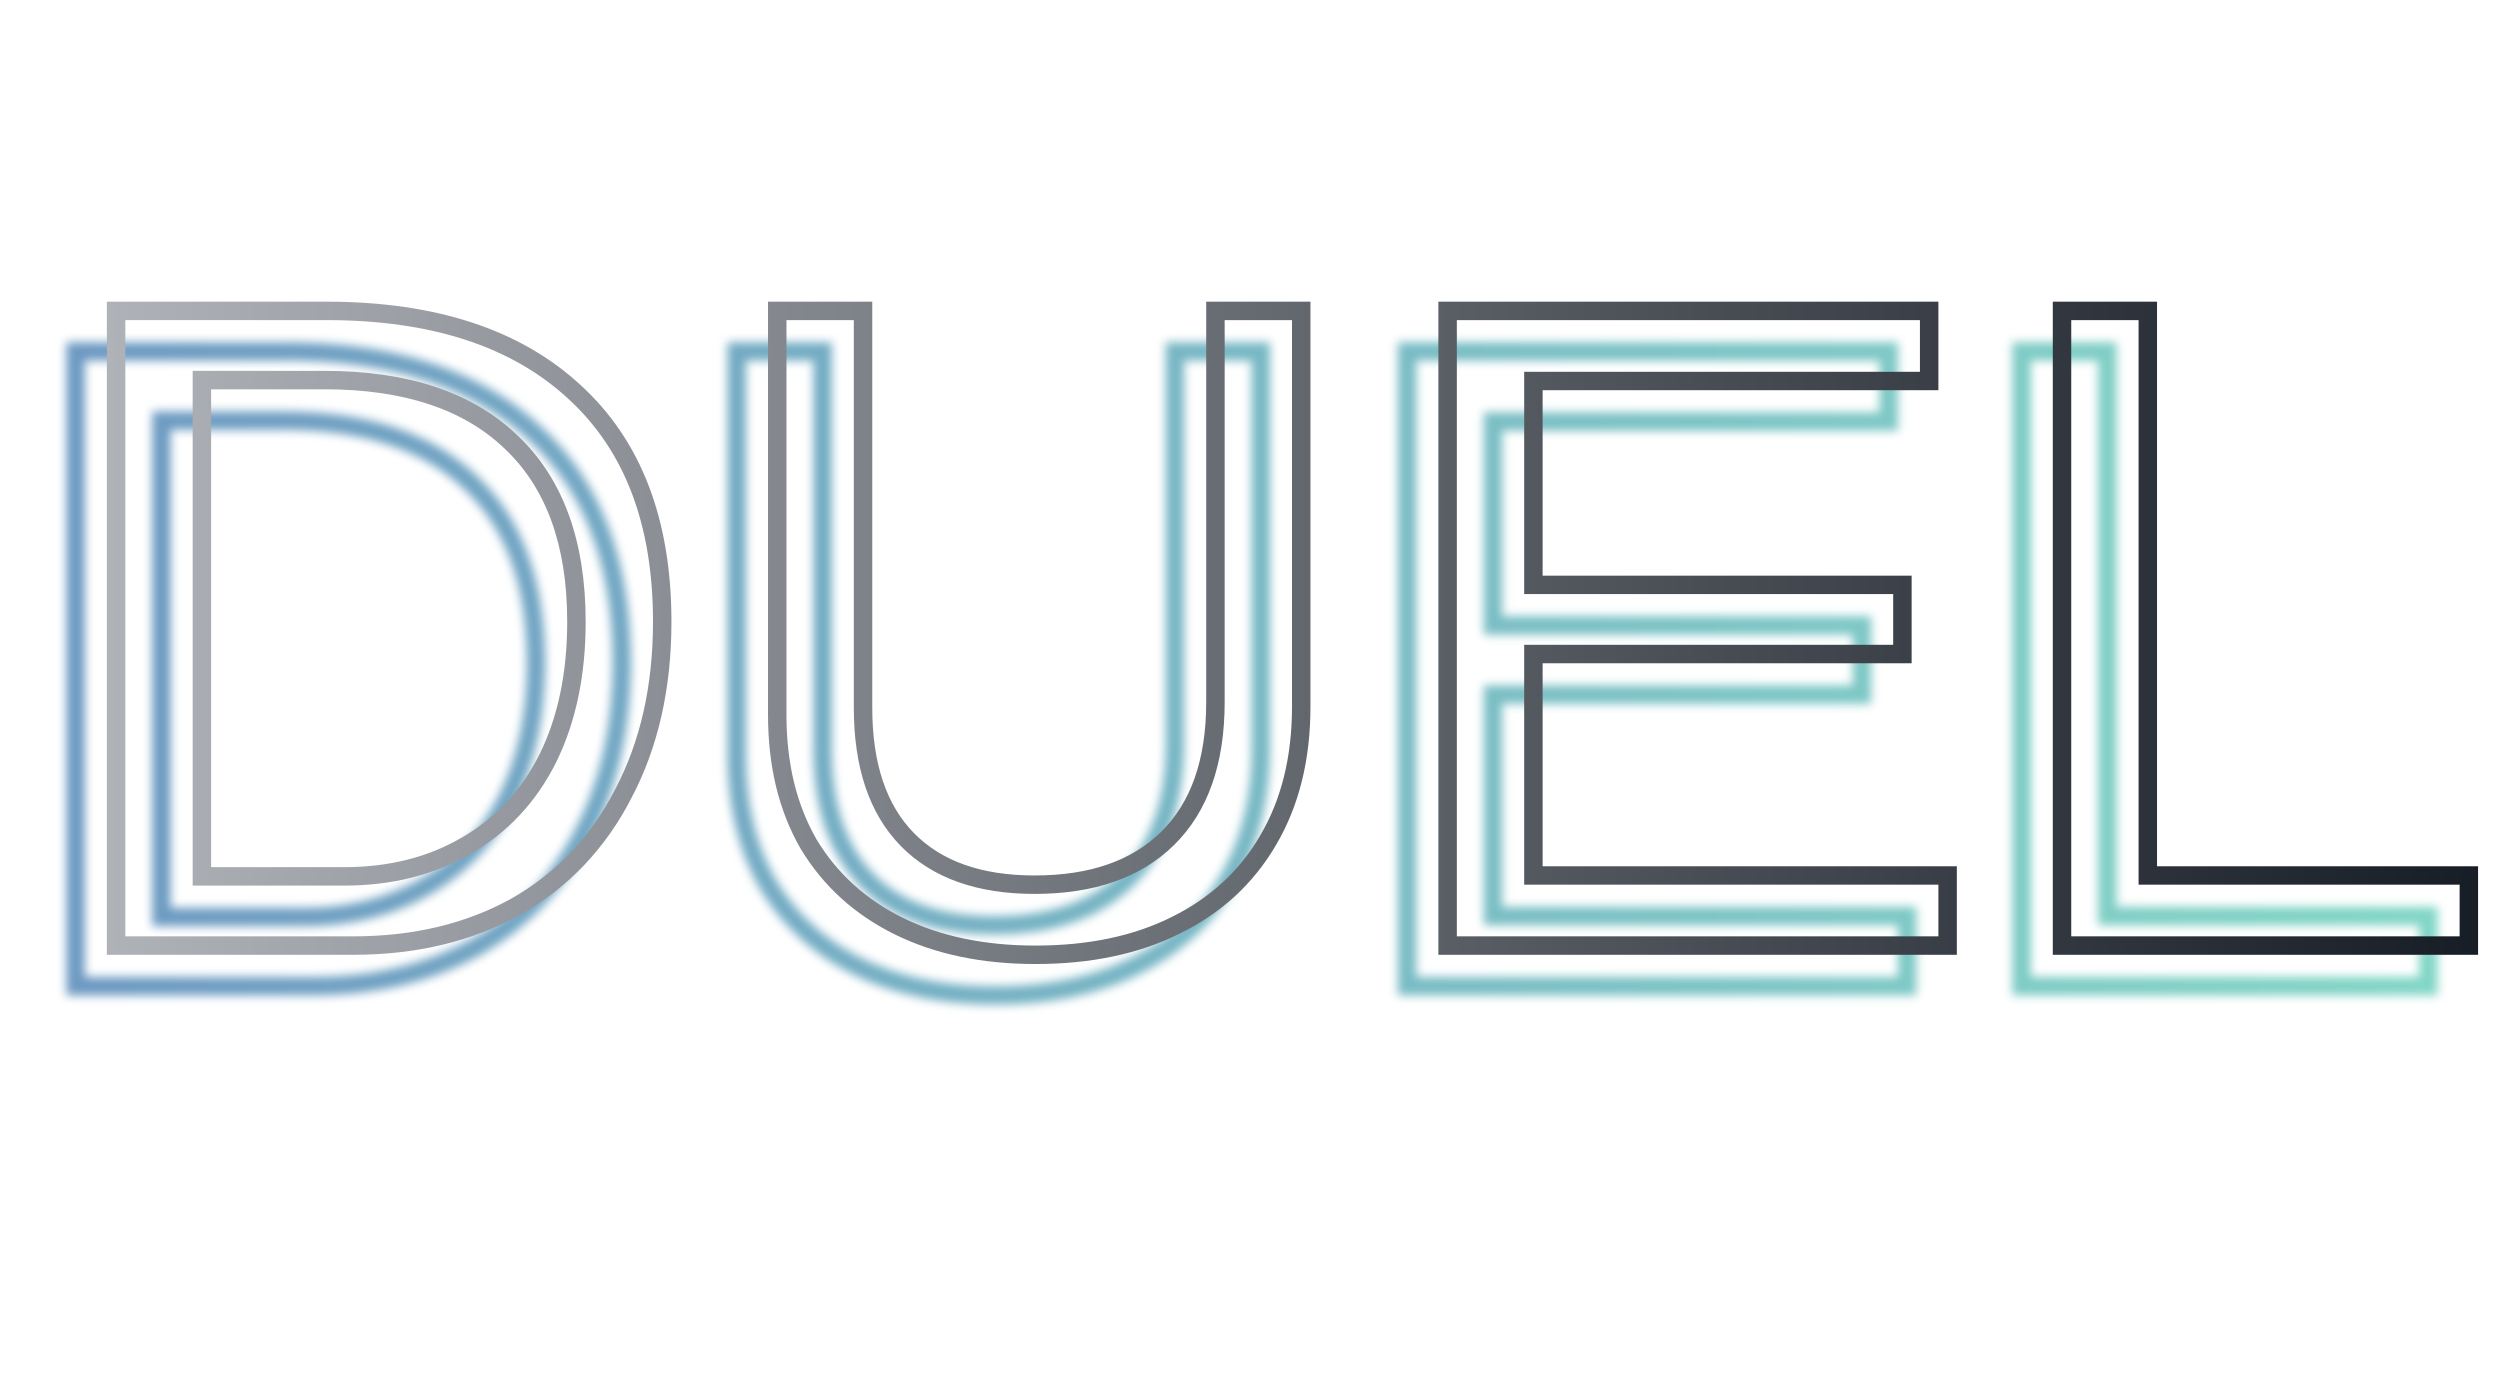
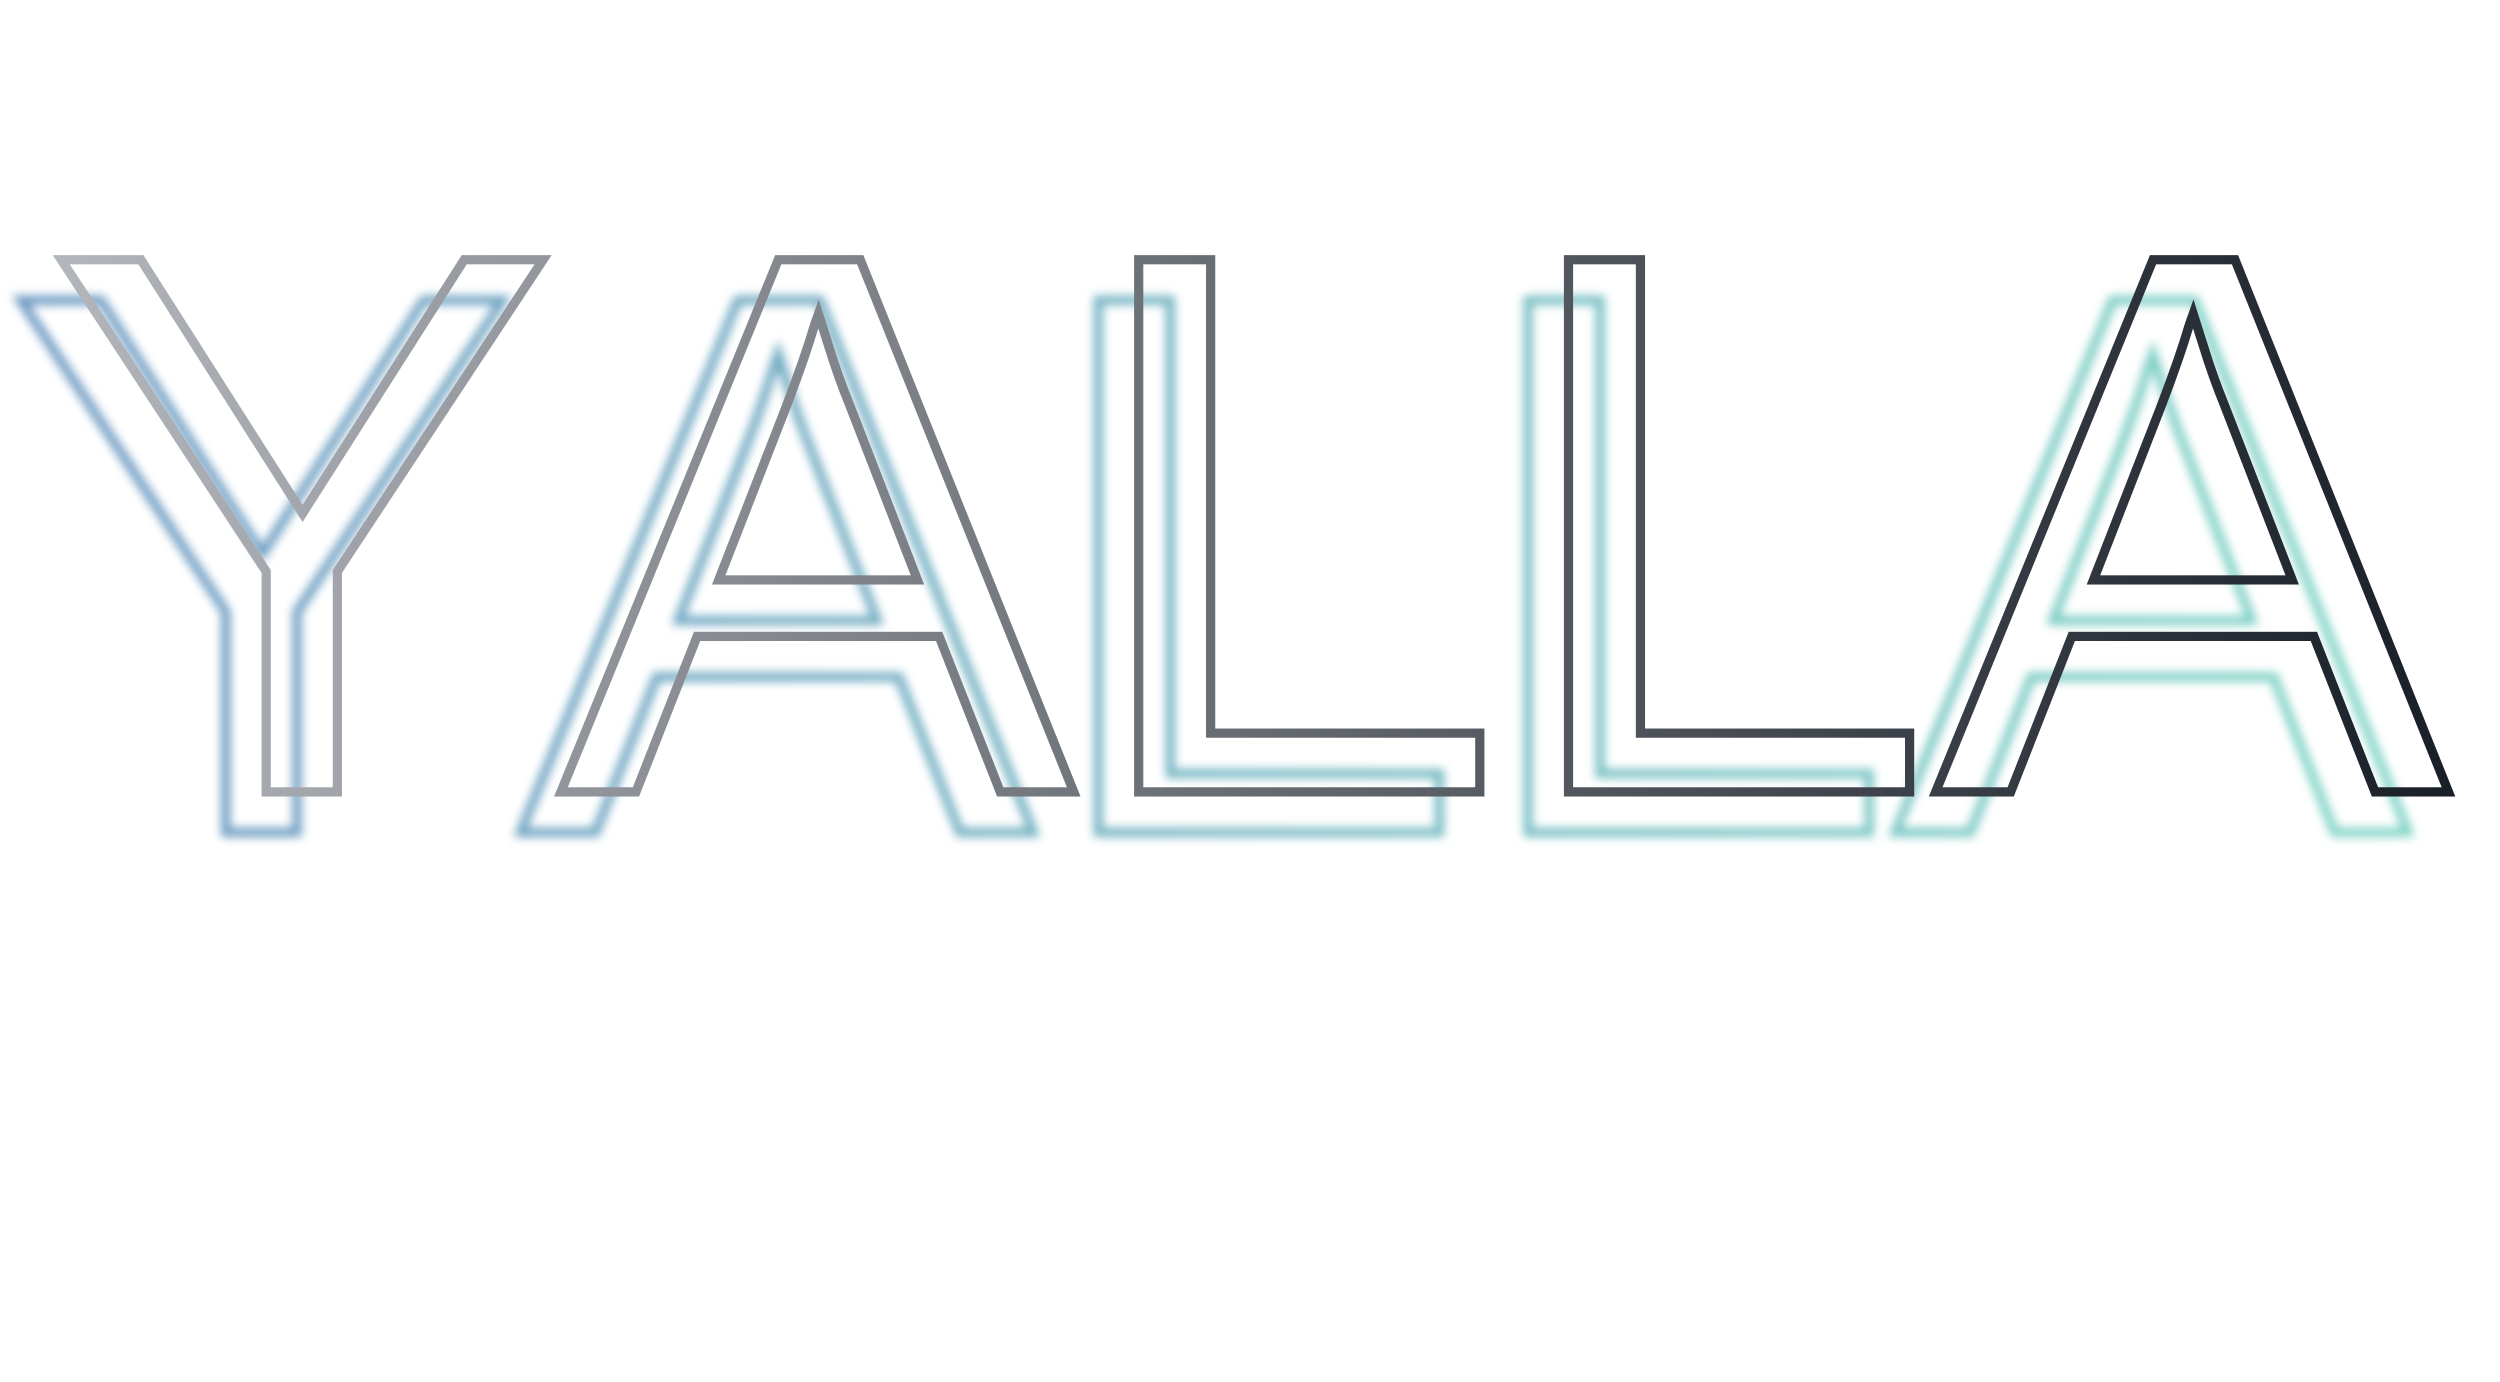
- <svg xmlns="http://www.w3.org/2000/svg" width="542" height="300" viewBox="0 0 542 300" fill="none">
+ <svg xmlns="http://www.w3.org/2000/svg" width="543" height="300" viewBox="0 0 543 300" fill="none">
  <g filter="url(#filter0_f)">
-     <path d="M126.4 180.798L124.629 179.868L124.625 179.877L124.62 179.885L126.4 180.798ZM103 205.398L103.967 207.148L103.976 207.143L103.985 207.138L103 205.398ZM16.4 213.798H14.4V215.798H16.4V213.798ZM16.4 76.198V74.198H14.4V76.198H16.4ZM115.8 93.798L114.441 95.265L114.449 95.273L115.8 93.798ZM102 104.598L100.617 106.042L100.622 106.047L100.627 106.052L102 104.598ZM35 91.198V89.198H33V91.198H35ZM35 198.798H33V200.798H35V198.798ZM92.2 192.198L91.211 190.459L91.204 190.463L91.198 190.467L92.2 192.198ZM110 173.198L111.789 174.092L111.795 174.081L110 173.198ZM132.8 143.598C132.8 157.463 130.055 169.534 124.629 179.868L128.171 181.727C133.945 170.728 136.8 157.999 136.8 143.598H132.8ZM124.62 179.885C119.326 190.215 111.798 198.122 102.015 203.657L103.985 207.138C114.469 201.207 122.54 192.714 128.18 181.71L124.62 179.885ZM102.033 203.647C92.238 209.06 80.847 211.798 67.8 211.798V215.798C81.42 215.798 93.496 212.935 103.967 207.148L102.033 203.647ZM67.8 211.798H16.4V215.798H67.8V211.798ZM18.4 213.798V76.198H14.4V213.798H18.4ZM16.4 78.198H62V74.198H16.4V78.198ZM62 78.198C84.872 78.198 102.256 83.978 114.441 95.265L117.159 92.33C104.011 80.151 85.528 74.198 62 74.198V78.198ZM114.449 95.273C126.601 106.401 132.8 122.404 132.8 143.598H136.8C136.8 121.591 130.333 104.395 117.151 92.323L114.449 95.273ZM118.2 143.598C118.2 126.16 113.354 112.562 103.373 103.143L100.627 106.052C109.579 114.5 114.2 126.902 114.2 143.598H118.2ZM103.383 103.153C93.56 93.75 79.525 89.198 61.6 89.198V93.198C78.875 93.198 91.774 97.578 100.617 106.042L103.383 103.153ZM61.6 89.198H35V93.198H61.6V89.198ZM33 91.198V198.798H37V91.198H33ZM35 200.798H65.8V196.798H35V200.798ZM65.8 200.798C76.102 200.798 85.257 198.528 93.202 193.929L91.198 190.467C83.943 194.667 75.498 196.798 65.8 196.798V200.798ZM93.189 193.936C101.281 189.332 107.486 182.699 111.789 174.092L108.211 172.303C104.248 180.23 98.586 186.263 91.211 190.459L93.189 193.936ZM111.795 174.081C116.089 165.354 118.2 155.174 118.2 143.598H114.2C114.2 154.688 112.178 164.241 108.205 172.315L111.795 174.081ZM186.136 209.598L185.253 211.392L185.253 211.392L186.136 209.598ZM166.536 191.798L164.803 192.796L164.813 192.814L164.824 192.831L166.536 191.798ZM159.736 76.198V74.198H157.736V76.198H159.736ZM178.336 76.198H180.336V74.198H178.336V76.198ZM187.936 190.798L189.365 189.398L189.365 189.398L187.936 190.798ZM244.336 190.598L245.736 192.026L245.736 192.026L244.336 190.598ZM254.736 76.198V74.198H252.736V76.198H254.736ZM273.336 76.198H275.336V74.198H273.336V76.198ZM266.136 190.998L264.414 189.981L264.408 189.99L266.136 190.998ZM246.136 209.398L245.253 207.603L245.242 207.609L246.136 209.398ZM215.736 213.798C204.645 213.798 195.092 211.776 187.019 207.803L185.253 211.392C193.98 215.686 204.16 217.798 215.736 217.798V213.798ZM187.019 207.803C178.949 203.832 172.71 198.157 168.248 190.764L164.824 192.831C169.696 200.905 176.523 207.096 185.253 211.392L187.019 207.803ZM168.269 190.799C163.941 183.289 161.736 174.314 161.736 163.798H157.736C157.736 174.882 160.064 184.573 164.803 192.796L168.269 190.799ZM161.736 163.798V76.198H157.736V163.798H161.736ZM159.736 78.198H178.336V74.198H159.736V78.198ZM176.336 76.198V162.198H180.336V76.198H176.336ZM176.336 162.198C176.336 175.057 179.623 185.169 186.507 192.197L189.365 189.398C183.449 183.359 180.336 174.405 180.336 162.198H176.336ZM186.507 192.197C193.39 199.224 203.173 202.598 215.536 202.598V198.598C203.899 198.598 195.282 195.438 189.365 189.398L186.507 192.197ZM215.536 202.598C228.295 202.598 238.459 199.16 245.736 192.026L242.936 189.17C236.613 195.369 227.577 198.598 215.536 198.598V202.598ZM245.736 192.026C253.168 184.737 256.736 174.283 256.736 160.998H252.736C252.736 173.579 249.371 182.858 242.936 189.17L245.736 192.026ZM256.736 160.998V76.198H252.736V160.998H256.736ZM254.736 78.198H273.336V74.198H254.736V78.198ZM271.336 76.198V161.998H275.336V76.198H271.336ZM271.336 161.998C271.336 172.907 269.001 182.209 264.414 189.981L267.858 192.014C272.871 183.52 275.336 173.488 275.336 161.998H271.336ZM264.408 189.99C259.949 197.635 253.583 203.502 245.253 207.603L247.019 211.192C256.023 206.76 262.99 200.36 267.864 192.005L264.408 189.99ZM245.242 207.609C237.042 211.708 227.229 213.798 215.736 213.798V217.798C227.71 217.798 238.163 215.62 247.03 211.187L245.242 207.609ZM305.072 213.798H303.072V215.798H305.072V213.798ZM305.072 76.198V74.198H303.072V76.198H305.072ZM409.472 76.198H411.472V74.198H409.472V76.198ZM409.472 91.398V93.398H411.472V91.398H409.472ZM323.672 91.398V89.398H321.672V91.398H323.672ZM323.672 135.598H321.672V137.598H323.672V135.598ZM403.672 135.598H405.672V133.598H403.672V135.598ZM403.672 150.598V152.598H405.672V150.598H403.672ZM323.672 150.598V148.598H321.672V150.598H323.672ZM323.672 198.598H321.672V200.598H323.672V198.598ZM413.472 198.598H415.472V196.598H413.472V198.598ZM413.472 213.798V215.798H415.472V213.798H413.472ZM307.072 213.798V76.198H303.072V213.798H307.072ZM305.072 78.198H409.472V74.198H305.072V78.198ZM407.472 76.198V91.398H411.472V76.198H407.472ZM409.472 89.398H323.672V93.398H409.472V89.398ZM321.672 91.398V135.598H325.672V91.398H321.672ZM323.672 137.598H403.672V133.598H323.672V137.598ZM401.672 135.598V150.598H405.672V135.598H401.672ZM403.672 148.598H323.672V152.598H403.672V148.598ZM321.672 150.598V198.598H325.672V150.598H321.672ZM323.672 200.598H413.472V196.598H323.672V200.598ZM411.472 198.598V213.798H415.472V198.598H411.472ZM413.472 211.798H305.072V215.798H413.472V211.798ZM438.275 213.798H436.275V215.798H438.275V213.798ZM438.275 76.198V74.198H436.275V76.198H438.275ZM456.875 76.198H458.875V74.198H456.875V76.198ZM456.875 198.598H454.875V200.598H456.875V198.598ZM526.475 198.598H528.475V196.598H526.475V198.598ZM526.475 213.798V215.798H528.475V213.798H526.475ZM440.275 213.798V76.198H436.275V213.798H440.275ZM438.275 78.198H456.875V74.198H438.275V78.198ZM454.875 76.198V198.598H458.875V76.198H454.875ZM456.875 200.598H526.475V196.598H456.875V200.598ZM524.475 198.598V213.798H528.475V198.598H524.475ZM526.475 211.798H438.275V215.798H526.475V211.798Z" fill="url(#paint0_linear)" />
+     <path d="M64.504 132.918L63.669 132.367L63.504 132.617V132.918H64.504ZM64.504 180.798V181.798H65.504V180.798H64.504ZM49.048 180.798H48.048V181.798H49.048V180.798ZM49.048 132.918H50.048V132.618L49.883 132.368L49.048 132.918ZM4.528 65.214V64.214H2.674L3.692 65.763L4.528 65.214ZM21.832 65.214L22.675 64.676L22.381 64.214H21.832V65.214ZM56.944 120.318L56.101 120.855L56.944 122.179L57.787 120.855L56.944 120.318ZM92.056 65.214V64.214H91.507L91.213 64.676L92.056 65.214ZM109.192 65.214L110.027 65.764L111.05 64.214H109.192V65.214ZM63.504 132.918V180.798H65.504V132.918H63.504ZM64.504 179.798H49.048V181.798H64.504V179.798ZM50.048 180.798V132.918H48.048V180.798H50.048ZM49.883 132.368L5.364 64.664L3.692 65.763L48.212 133.467L49.883 132.368ZM4.528 66.214H21.832V64.214H4.528V66.214ZM20.989 65.751L56.101 120.855L57.787 119.78L22.675 64.676L20.989 65.751ZM57.787 120.855L92.899 65.751L91.213 64.676L56.101 119.78L57.787 120.855ZM92.056 66.214H109.192V64.214H92.056V66.214ZM108.357 64.663L63.669 132.367L65.339 133.469L110.027 65.764L108.357 64.663ZM208.483 180.798L207.552 181.163L207.801 181.798H208.483V180.798ZM195.211 147.03L196.141 146.664L195.892 146.03H195.211V147.03ZM142.627 147.03V146.03H141.945L141.696 146.664L142.627 147.03ZM129.355 180.798V181.798H130.036L130.285 181.163L129.355 180.798ZM113.059 180.798L112.133 180.42L111.57 181.798H113.059V180.798ZM160.267 65.214V64.214H159.595L159.341 64.835L160.267 65.214ZM178.075 65.214L179.003 64.841L178.751 64.214H178.075V65.214ZM224.443 180.798V181.798H225.921L225.371 180.425L224.443 180.798ZM169.003 76.974L169.956 76.671L169.059 73.843L168.061 76.637L169.003 76.974ZM168.163 79.326L167.221 78.989L167.211 79.017L167.203 79.045L168.163 79.326ZM162.115 96.798L163.047 97.16L163.049 97.154L162.115 96.798ZM147.331 134.766L146.399 134.403L145.868 135.766H147.331V134.766ZM190.507 134.766V135.766H191.967L191.439 134.404L190.507 134.766ZM175.723 96.63L176.655 96.268L176.651 96.258L176.647 96.249L175.723 96.63ZM171.187 83.862L172.142 83.566L172.14 83.559L171.187 83.862ZM209.413 180.432L196.141 146.664L194.28 147.395L207.552 181.163L209.413 180.432ZM195.211 146.03H142.627V148.03H195.211V146.03ZM141.696 146.664L128.424 180.432L130.285 181.163L143.557 147.395L141.696 146.664ZM129.355 179.798H113.059V181.798H129.355V179.798ZM113.984 181.176L161.192 65.592L159.341 64.835L112.133 180.42L113.984 181.176ZM160.267 66.214H178.075V64.214H160.267V66.214ZM177.147 65.586L223.515 181.17L225.371 180.425L179.003 64.841L177.147 65.586ZM224.443 179.798H208.483V181.798H224.443V179.798ZM168.061 76.637L167.221 78.989L169.104 79.662L169.944 77.31L168.061 76.637ZM167.203 79.045C165.869 83.601 163.863 89.398 161.18 96.442L163.049 97.154C165.742 90.085 167.768 84.234 169.122 79.606L167.203 79.045ZM161.183 96.435L146.399 134.403L148.262 135.128L163.046 97.16L161.183 96.435ZM147.331 135.766H190.507V133.766H147.331V135.766ZM191.439 134.404L176.655 96.268L174.79 96.991L189.574 135.127L191.439 134.404ZM176.647 96.249C175.093 92.474 173.591 88.246 172.142 83.566L170.231 84.157C171.695 88.885 173.217 93.17 174.798 97.01L176.647 96.249ZM172.14 83.559L169.956 76.671L168.049 77.276L170.233 84.164L172.14 83.559ZM238.557 180.798H237.557V181.798H238.557V180.798ZM238.557 65.214V64.214H237.557V65.214H238.557ZM254.181 65.214H255.181V64.214H254.181V65.214ZM254.181 168.03H253.181V169.03H254.181V168.03ZM312.645 168.03H313.645V167.03H312.645V168.03ZM312.645 180.798V181.798H313.645V180.798H312.645ZM239.557 180.798V65.214H237.557V180.798H239.557ZM238.557 66.214H254.181V64.214H238.557V66.214ZM253.181 65.214V168.03H255.181V65.214H253.181ZM254.181 169.03H312.645V167.03H254.181V169.03ZM311.645 168.03V180.798H313.645V168.03H311.645ZM312.645 179.798H238.557V181.798H312.645V179.798ZM331.909 180.798H330.909V181.798H331.909V180.798ZM331.909 65.214V64.214H330.909V65.214H331.909ZM347.533 65.214H348.533V64.214H347.533V65.214ZM347.533 168.03H346.533V169.03H347.533V168.03ZM405.997 168.03H406.997V167.03H405.997V168.03ZM405.997 180.798V181.798H406.997V180.798H405.997ZM332.909 180.798V65.214H330.909V180.798H332.909ZM331.909 66.214H347.533V64.214H331.909V66.214ZM346.533 65.214V168.03H348.533V65.214H346.533ZM347.533 169.03H405.997V167.03H347.533V169.03ZM404.997 168.03V180.798H406.997V168.03H404.997ZM405.997 179.798H331.909V181.798H405.997V179.798ZM507.076 180.798L506.146 181.163L506.395 181.798H507.076V180.798ZM493.804 147.03L494.735 146.664L494.486 146.03H493.804V147.03ZM441.22 147.03V146.03H440.539L440.29 146.664L441.22 147.03ZM427.948 180.798V181.798H428.63L428.879 181.163L427.948 180.798ZM411.652 180.798L410.727 180.42L410.164 181.798H411.652V180.798ZM458.86 65.214V64.214H458.189L457.935 64.835L458.86 65.214ZM476.668 65.214L477.596 64.841L477.345 64.214H476.668V65.214ZM523.036 180.798V181.798H524.515L523.964 180.425L523.036 180.798ZM467.596 76.974L468.55 76.671L467.653 73.843L466.655 76.637L467.596 76.974ZM466.756 79.326L465.815 78.989L465.805 79.017L465.797 79.045L466.756 79.326ZM460.708 96.798L461.64 97.16L461.643 97.154L460.708 96.798ZM445.924 134.766L444.993 134.403L444.462 135.766H445.924V134.766ZM489.1 134.766V135.766H490.561L490.033 134.404L489.1 134.766ZM474.316 96.63L475.249 96.268L475.245 96.258L475.241 96.249L474.316 96.63ZM469.78 83.862L470.736 83.566L470.734 83.559L469.78 83.862ZM508.007 180.432L494.735 146.664L492.874 147.395L506.146 181.163L508.007 180.432ZM493.804 146.03H441.22V148.03H493.804V146.03ZM440.29 146.664L427.018 180.432L428.879 181.163L442.151 147.395L440.29 146.664ZM427.948 179.798H411.652V181.798H427.948V179.798ZM412.578 181.176L459.786 65.592L457.935 64.835L410.727 180.42L412.578 181.176ZM458.86 66.214H476.668V64.214H458.86V66.214ZM475.74 65.586L522.108 181.17L523.964 180.425L477.596 64.841L475.74 65.586ZM523.036 179.798H507.076V181.798H523.036V179.798ZM466.655 76.637L465.815 78.989L467.698 79.662L468.538 77.31L466.655 76.637ZM465.797 79.045C464.463 83.601 462.457 89.398 459.774 96.442L461.643 97.154C464.336 90.085 466.362 84.234 467.716 79.606L465.797 79.045ZM459.777 96.435L444.993 134.403L446.856 135.128L461.64 97.16L459.777 96.435ZM445.924 135.766H489.1V133.766H445.924V135.766ZM490.033 134.404L475.249 96.268L473.384 96.991L488.168 135.127L490.033 134.404ZM475.241 96.249C473.686 92.474 472.184 88.246 470.736 83.566L468.825 84.157C470.288 88.885 471.81 93.17 473.392 97.01L475.241 96.249ZM470.734 83.559L468.55 76.671L466.643 77.276L468.827 84.164L470.734 83.559Z" fill="url(#paint0_linear)" />
  </g>
-   <path d="M135.17 172L133.399 171.07L133.395 171.079L133.39 171.088L135.17 172ZM111.77 196.6L112.738 198.35L112.746 198.346L112.755 198.341L111.77 196.6ZM25.17 205H23.17V207H25.17V205ZM25.17 67.4V65.4H23.17V67.4H25.17ZM124.57 85L123.211 86.467L123.219 86.475L124.57 85ZM110.77 95.8L109.387 97.245L109.392 97.25L109.398 97.255L110.77 95.8ZM43.77 82.4V80.4H41.77V82.4H43.77ZM43.77 190H41.77V192H43.77V190ZM100.97 183.4L99.981 181.662L99.975 181.665L99.968 181.669L100.97 183.4ZM118.77 164.4L120.559 165.294L120.565 165.283L118.77 164.4ZM141.57 134.8C141.57 148.666 138.825 160.736 133.399 171.07L136.941 172.93C142.716 161.93 145.57 149.201 145.57 134.8H141.57ZM133.39 171.088C128.096 181.417 120.568 189.324 110.785 194.859L112.755 198.341C123.239 192.409 131.311 183.916 136.95 172.912L133.39 171.088ZM110.803 194.85C101.008 200.262 89.617 203 76.57 203V207C90.19 207 102.266 204.138 112.738 198.35L110.803 194.85ZM76.57 203H25.17V207H76.57V203ZM27.17 205V67.4H23.17V205H27.17ZM25.17 69.4H70.77V65.4H25.17V69.4ZM70.77 69.4C93.643 69.4 111.026 75.18 123.211 86.467L125.929 83.533C112.781 71.353 94.298 65.4 70.77 65.4V69.4ZM123.219 86.475C135.371 97.603 141.57 113.606 141.57 134.8H145.57C145.57 112.794 139.103 95.597 125.921 83.525L123.219 86.475ZM126.97 134.8C126.97 117.362 122.124 103.764 112.143 94.345L109.398 97.255C118.35 105.702 122.97 118.104 122.97 134.8H126.97ZM112.153 94.355C102.33 84.953 88.295 80.4 70.37 80.4V84.4C87.645 84.4 100.544 88.781 109.387 97.245L112.153 94.355ZM70.37 80.4H43.77V84.4H70.37V80.4ZM41.77 82.4V190H45.77V82.4H41.77ZM43.77 192H74.57V188H43.77V192ZM74.57 192C84.873 192 94.028 189.73 101.972 185.131L99.968 181.669C92.713 185.87 84.268 188 74.57 188V192ZM101.959 185.138C110.051 180.535 116.256 173.901 120.559 165.294L116.981 163.506C113.018 171.432 107.356 177.465 99.981 181.662L101.959 185.138ZM120.565 165.283C124.859 156.556 126.97 146.376 126.97 134.8H122.97C122.97 145.891 120.948 155.444 116.976 163.517L120.565 165.283ZM194.906 200.8L194.023 202.595L194.023 202.595L194.906 200.8ZM175.306 183L173.573 183.999L173.583 184.016L173.594 184.033L175.306 183ZM168.506 67.4V65.4H166.506V67.4H168.506ZM187.106 67.4H189.106V65.4H187.106V67.4ZM196.706 182L198.135 180.6L198.135 180.6L196.706 182ZM253.106 181.8L254.506 183.228L254.507 183.228L253.106 181.8ZM263.506 67.4V65.4H261.506V67.4H263.506ZM282.106 67.4H284.106V65.4H282.106V67.4ZM274.906 182.2L273.184 181.183L273.179 181.192L274.906 182.2ZM254.906 200.6L254.023 198.806L254.012 198.811L254.906 200.6ZM224.506 205C213.415 205 203.863 202.978 195.789 199.005L194.023 202.595C202.75 206.889 212.93 209 224.506 209V205ZM195.789 199.005C187.72 195.035 181.48 189.36 177.019 181.967L173.594 184.033C178.466 192.107 185.293 198.299 194.023 202.595L195.789 199.005ZM177.039 182.001C172.711 174.491 170.506 165.516 170.506 155H166.506C166.506 166.084 168.834 175.775 173.573 183.999L177.039 182.001ZM170.506 155V67.4H166.506V155H170.506ZM168.506 69.4H187.106V65.4H168.506V69.4ZM185.106 67.4V153.4H189.106V67.4H185.106ZM185.106 153.4C185.106 166.259 188.393 176.372 195.277 183.4L198.135 180.6C192.219 174.562 189.106 165.608 189.106 153.4H185.106ZM195.277 183.4C202.161 190.426 211.943 193.8 224.306 193.8V189.8C212.669 189.8 204.052 186.641 198.135 180.6L195.277 183.4ZM224.306 193.8C237.065 193.8 247.23 190.362 254.506 183.228L251.706 180.372C245.383 186.571 236.347 189.8 224.306 189.8V193.8ZM254.507 183.228C261.938 175.94 265.506 165.486 265.506 152.2H261.506C261.506 164.781 258.141 174.06 251.706 180.372L254.507 183.228ZM265.506 152.2V67.4H261.506V152.2H265.506ZM263.506 69.4H282.106V65.4H263.506V69.4ZM280.106 67.4V153.2H284.106V67.4H280.106ZM280.106 153.2C280.106 164.109 277.771 173.411 273.184 181.183L276.629 183.217C281.642 174.722 284.106 164.691 284.106 153.2H280.106ZM273.179 181.192C268.719 188.838 262.353 194.705 254.023 198.806L255.79 202.394C264.793 197.962 271.76 191.562 276.634 183.208L273.179 181.192ZM254.012 198.811C245.813 202.911 235.999 205 224.506 205V209C236.48 209 246.933 206.823 255.801 202.389L254.012 198.811ZM313.842 205H311.842V207H313.842V205ZM313.842 67.4V65.4H311.842V67.4H313.842ZM418.242 67.4H420.242V65.4H418.242V67.4ZM418.242 82.6V84.6H420.242V82.6H418.242ZM332.442 82.6V80.6H330.442V82.6H332.442ZM332.442 126.8H330.442V128.8H332.442V126.8ZM412.442 126.8H414.442V124.8H412.442V126.8ZM412.442 141.8V143.8H414.442V141.8H412.442ZM332.442 141.8V139.8H330.442V141.8H332.442ZM332.442 189.8H330.442V191.8H332.442V189.8ZM422.242 189.8H424.242V187.8H422.242V189.8ZM422.242 205V207H424.242V205H422.242ZM315.842 205V67.4H311.842V205H315.842ZM313.842 69.4H418.242V65.4H313.842V69.4ZM416.242 67.4V82.6H420.242V67.4H416.242ZM418.242 80.6H332.442V84.6H418.242V80.6ZM330.442 82.6V126.8H334.442V82.6H330.442ZM332.442 128.8H412.442V124.8H332.442V128.8ZM410.442 126.8V141.8H414.442V126.8H410.442ZM412.442 139.8H332.442V143.8H412.442V139.8ZM330.442 141.8V189.8H334.442V141.8H330.442ZM332.442 191.8H422.242V187.8H332.442V191.8ZM420.242 189.8V205H424.242V189.8H420.242ZM422.242 203H313.842V207H422.242V203ZM447.045 205H445.045V207H447.045V205ZM447.045 67.4V65.4H445.045V67.4H447.045ZM465.645 67.4H467.645V65.4H465.645V67.4ZM465.645 189.8H463.645V191.8H465.645V189.8ZM535.245 189.8H537.245V187.8H535.245V189.8ZM535.245 205V207H537.245V205H535.245ZM449.045 205V67.4H445.045V205H449.045ZM447.045 69.4H465.645V65.4H447.045V69.4ZM463.645 67.4V189.8H467.645V67.4H463.645ZM465.645 191.8H535.245V187.8H465.645V191.8ZM533.245 189.8V205H537.245V189.8H533.245ZM535.245 203H447.045V207H535.245V203Z" fill="url(#paint1_linear)" />
+   <path d="M73.274 124.12L72.44 123.569L72.274 123.82V124.12H73.274ZM73.274 172V173H74.274V172H73.274ZM57.818 172H56.818V173H57.818V172ZM57.818 124.12H58.818V123.821L58.654 123.571L57.818 124.12ZM13.298 56.416V55.416H11.444L12.463 56.965L13.298 56.416ZM30.602 56.416L31.446 55.879L31.151 55.416H30.602V56.416ZM65.714 111.52L64.871 112.057L65.714 113.381L66.558 112.057L65.714 111.52ZM100.826 56.416V55.416H100.278L99.983 55.879L100.826 56.416ZM117.962 56.416L118.797 56.967L119.82 55.416H117.962V56.416ZM72.274 124.12V172H74.274V124.12H72.274ZM73.274 171H57.818V173H73.274V171ZM58.818 172V124.12H56.818V172H58.818ZM58.654 123.571L14.134 55.867L12.463 56.965L56.983 124.669L58.654 123.571ZM13.298 57.416H30.602V55.416H13.298V57.416ZM29.759 56.953L64.871 112.057L66.558 110.983L31.446 55.879L29.759 56.953ZM66.558 112.057L101.67 56.953L99.983 55.879L64.871 110.983L66.558 112.057ZM100.826 57.416H117.962V55.416H100.826V57.416ZM117.128 55.865L72.44 123.569L74.109 124.671L118.797 56.967L117.128 55.865ZM217.253 172L216.322 172.366L216.571 173H217.253V172ZM203.981 138.232L204.912 137.866L204.662 137.232H203.981V138.232ZM151.397 138.232V137.232H150.715L150.466 137.866L151.397 138.232ZM138.125 172V173H138.806L139.056 172.366L138.125 172ZM121.829 172L120.903 171.622L120.34 173H121.829V172ZM169.037 56.416V55.416H168.365L168.111 56.038L169.037 56.416ZM186.845 56.416L187.773 56.044L187.521 55.416H186.845V56.416ZM233.213 172V173H234.691L234.141 171.628L233.213 172ZM177.773 68.176L178.726 67.874L177.829 65.045L176.831 67.84L177.773 68.176ZM176.933 70.528L175.991 70.192L175.981 70.219L175.973 70.247L176.933 70.528ZM170.885 88L171.817 88.363L171.819 88.356L170.885 88ZM156.101 125.968L155.169 125.605L154.638 126.968H156.101V125.968ZM199.277 125.968V126.968H200.737L200.209 125.607L199.277 125.968ZM184.493 87.832L185.425 87.471L185.421 87.461L185.418 87.451L184.493 87.832ZM179.957 75.064L180.912 74.768L180.91 74.762L179.957 75.064ZM218.184 171.634L204.912 137.866L203.05 138.598L216.322 172.366L218.184 171.634ZM203.981 137.232H151.397V139.232H203.981V137.232ZM150.466 137.866L137.194 171.634L139.056 172.366L152.328 138.598L150.466 137.866ZM138.125 171H121.829V173H138.125V171ZM122.755 172.378L169.963 56.794L168.111 56.038L120.903 171.622L122.755 172.378ZM169.037 57.416H186.845V55.416H169.037V57.416ZM185.917 56.788L232.285 172.372L234.141 171.628L187.773 56.044L185.917 56.788ZM233.213 171H217.253V173H233.213V171ZM176.831 67.84L175.991 70.192L177.875 70.864L178.715 68.512L176.831 67.84ZM175.973 70.247C174.64 74.804 172.634 80.6 169.95 87.644L171.819 88.356C174.512 81.288 176.538 75.436 177.893 70.809L175.973 70.247ZM169.953 87.637L155.169 125.605L157.033 126.331L171.817 88.363L169.953 87.637ZM156.101 126.968H199.277V124.968H156.101V126.968ZM200.209 125.607L185.425 87.471L183.56 88.193L198.344 126.329L200.209 125.607ZM185.418 87.451C183.863 83.676 182.361 79.449 180.912 74.768L179.002 75.36C180.465 80.087 181.987 84.372 183.568 88.213L185.418 87.451ZM180.91 74.762L178.726 67.874L176.82 68.478L179.004 75.366L180.91 74.762ZM247.327 172H246.327V173H247.327V172ZM247.327 56.416V55.416H246.327V56.416H247.327ZM262.951 56.416H263.951V55.416H262.951V56.416ZM262.951 159.232H261.951V160.232H262.951V159.232ZM321.415 159.232H322.415V158.232H321.415V159.232ZM321.415 172V173H322.415V172H321.415ZM248.327 172V56.416H246.327V172H248.327ZM247.327 57.416H262.951V55.416H247.327V57.416ZM261.951 56.416V159.232H263.951V56.416H261.951ZM262.951 160.232H321.415V158.232H262.951V160.232ZM320.415 159.232V172H322.415V159.232H320.415ZM321.415 171H247.327V173H321.415V171ZM340.679 172H339.679V173H340.679V172ZM340.679 56.416V55.416H339.679V56.416H340.679ZM356.303 56.416H357.303V55.416H356.303V56.416ZM356.303 159.232H355.303V160.232H356.303V159.232ZM414.767 159.232H415.767V158.232H414.767V159.232ZM414.767 172V173H415.767V172H414.767ZM341.679 172V56.416H339.679V172H341.679ZM340.679 57.416H356.303V55.416H340.679V57.416ZM355.303 56.416V159.232H357.303V56.416H355.303ZM356.303 160.232H414.767V158.232H356.303V160.232ZM413.767 159.232V172H415.767V159.232H413.767ZM414.767 171H340.679V173H414.767V171ZM515.847 172L514.916 172.366L515.165 173H515.847V172ZM502.575 138.232L503.505 137.866L503.256 137.232H502.575V138.232ZM449.991 138.232V137.232H449.309L449.06 137.866L449.991 138.232ZM436.719 172V173H437.4L437.649 172.366L436.719 172ZM420.423 172L419.497 171.622L418.934 173H420.423V172ZM467.631 56.416V55.416H466.959L466.705 56.038L467.631 56.416ZM485.439 56.416L486.367 56.044L486.115 55.416H485.439V56.416ZM531.807 172V173H533.285L532.735 171.628L531.807 172ZM476.367 68.176L477.32 67.874L476.423 65.045L475.425 67.84L476.367 68.176ZM475.527 70.528L474.585 70.192L474.575 70.219L474.567 70.247L475.527 70.528ZM469.479 88L470.41 88.363L470.413 88.356L469.479 88ZM454.695 125.968L453.763 125.605L453.232 126.968H454.695V125.968ZM497.871 125.968V126.968H499.331L498.803 125.607L497.871 125.968ZM483.087 87.832L484.019 87.471L484.015 87.461L484.011 87.451L483.087 87.832ZM478.551 75.064L479.506 74.768L479.504 74.762L478.551 75.064ZM516.777 171.634L503.505 137.866L501.644 138.598L514.916 172.366L516.777 171.634ZM502.575 137.232H449.991V139.232H502.575V137.232ZM449.06 137.866L435.788 171.634L437.649 172.366L450.921 138.598L449.06 137.866ZM436.719 171H420.423V173H436.719V171ZM421.348 172.378L468.556 56.794L466.705 56.038L419.497 171.622L421.348 172.378ZM467.631 57.416H485.439V55.416H467.631V57.416ZM484.511 56.788L530.879 172.372L532.735 171.628L486.367 56.044L484.511 56.788ZM531.807 171H515.847V173H531.807V171ZM475.425 67.84L474.585 70.192L476.468 70.864L477.308 68.512L475.425 67.84ZM474.567 70.247C473.233 74.804 471.227 80.6 468.544 87.644L470.413 88.356C473.106 81.288 475.132 75.436 476.486 70.809L474.567 70.247ZM468.547 87.637L453.763 125.605L455.626 126.331L470.41 88.363L468.547 87.637ZM454.695 126.968H497.871V124.968H454.695V126.968ZM498.803 125.607L484.019 87.471L482.154 88.193L496.938 126.329L498.803 125.607ZM484.011 87.451C482.457 83.676 480.955 79.449 479.506 74.768L477.595 75.36C479.059 80.087 480.58 84.372 482.162 88.213L484.011 87.451ZM479.504 74.762L477.32 67.874L475.413 68.478L477.597 75.366L479.504 74.762Z" fill="url(#paint1_linear)" />
  <defs>
-     <filter id="filter0_f" x="12.4" y="72.198" width="518.075" height="147.6" filterUnits="userSpaceOnUse" color-interpolation-filters="sRGB">
+     <filter id="filter0_f" x="0.674" y="62.214" width="525.841" height="121.584" filterUnits="userSpaceOnUse" color-interpolation-filters="sRGB">
      <feFlood flood-opacity="0" result="BackgroundImageFix" />
      <feBlend mode="normal" in="SourceGraphic" in2="BackgroundImageFix" result="shape" />
      <feGaussianBlur stdDeviation="1" result="effect1_foregroundBlur" />
    </filter>
-     <linearGradient id="paint0_linear" x1="-93.519" y1="153.898" x2="577.615" y2="153.898" gradientUnits="userSpaceOnUse">
+     <linearGradient id="paint0_linear" x1="-92.519" y1="153.898" x2="578.615" y2="153.898" gradientUnits="userSpaceOnUse">
      <stop stop-color="#688CC1" />
      <stop offset="1" stop-color="#84DCC6" />
    </linearGradient>
-     <linearGradient id="paint1_linear" x1="572.456" y1="145.101" x2="-4.211" y2="145.101" gradientUnits="userSpaceOnUse">
+     <linearGradient id="paint1_linear" x1="573.456" y1="145.101" x2="-3.211" y2="145.101" gradientUnits="userSpaceOnUse">
      <stop stop-color="#0D131C" />
      <stop offset="1" stop-color="#B7BABF" />
    </linearGradient>
  </defs>
</svg>
